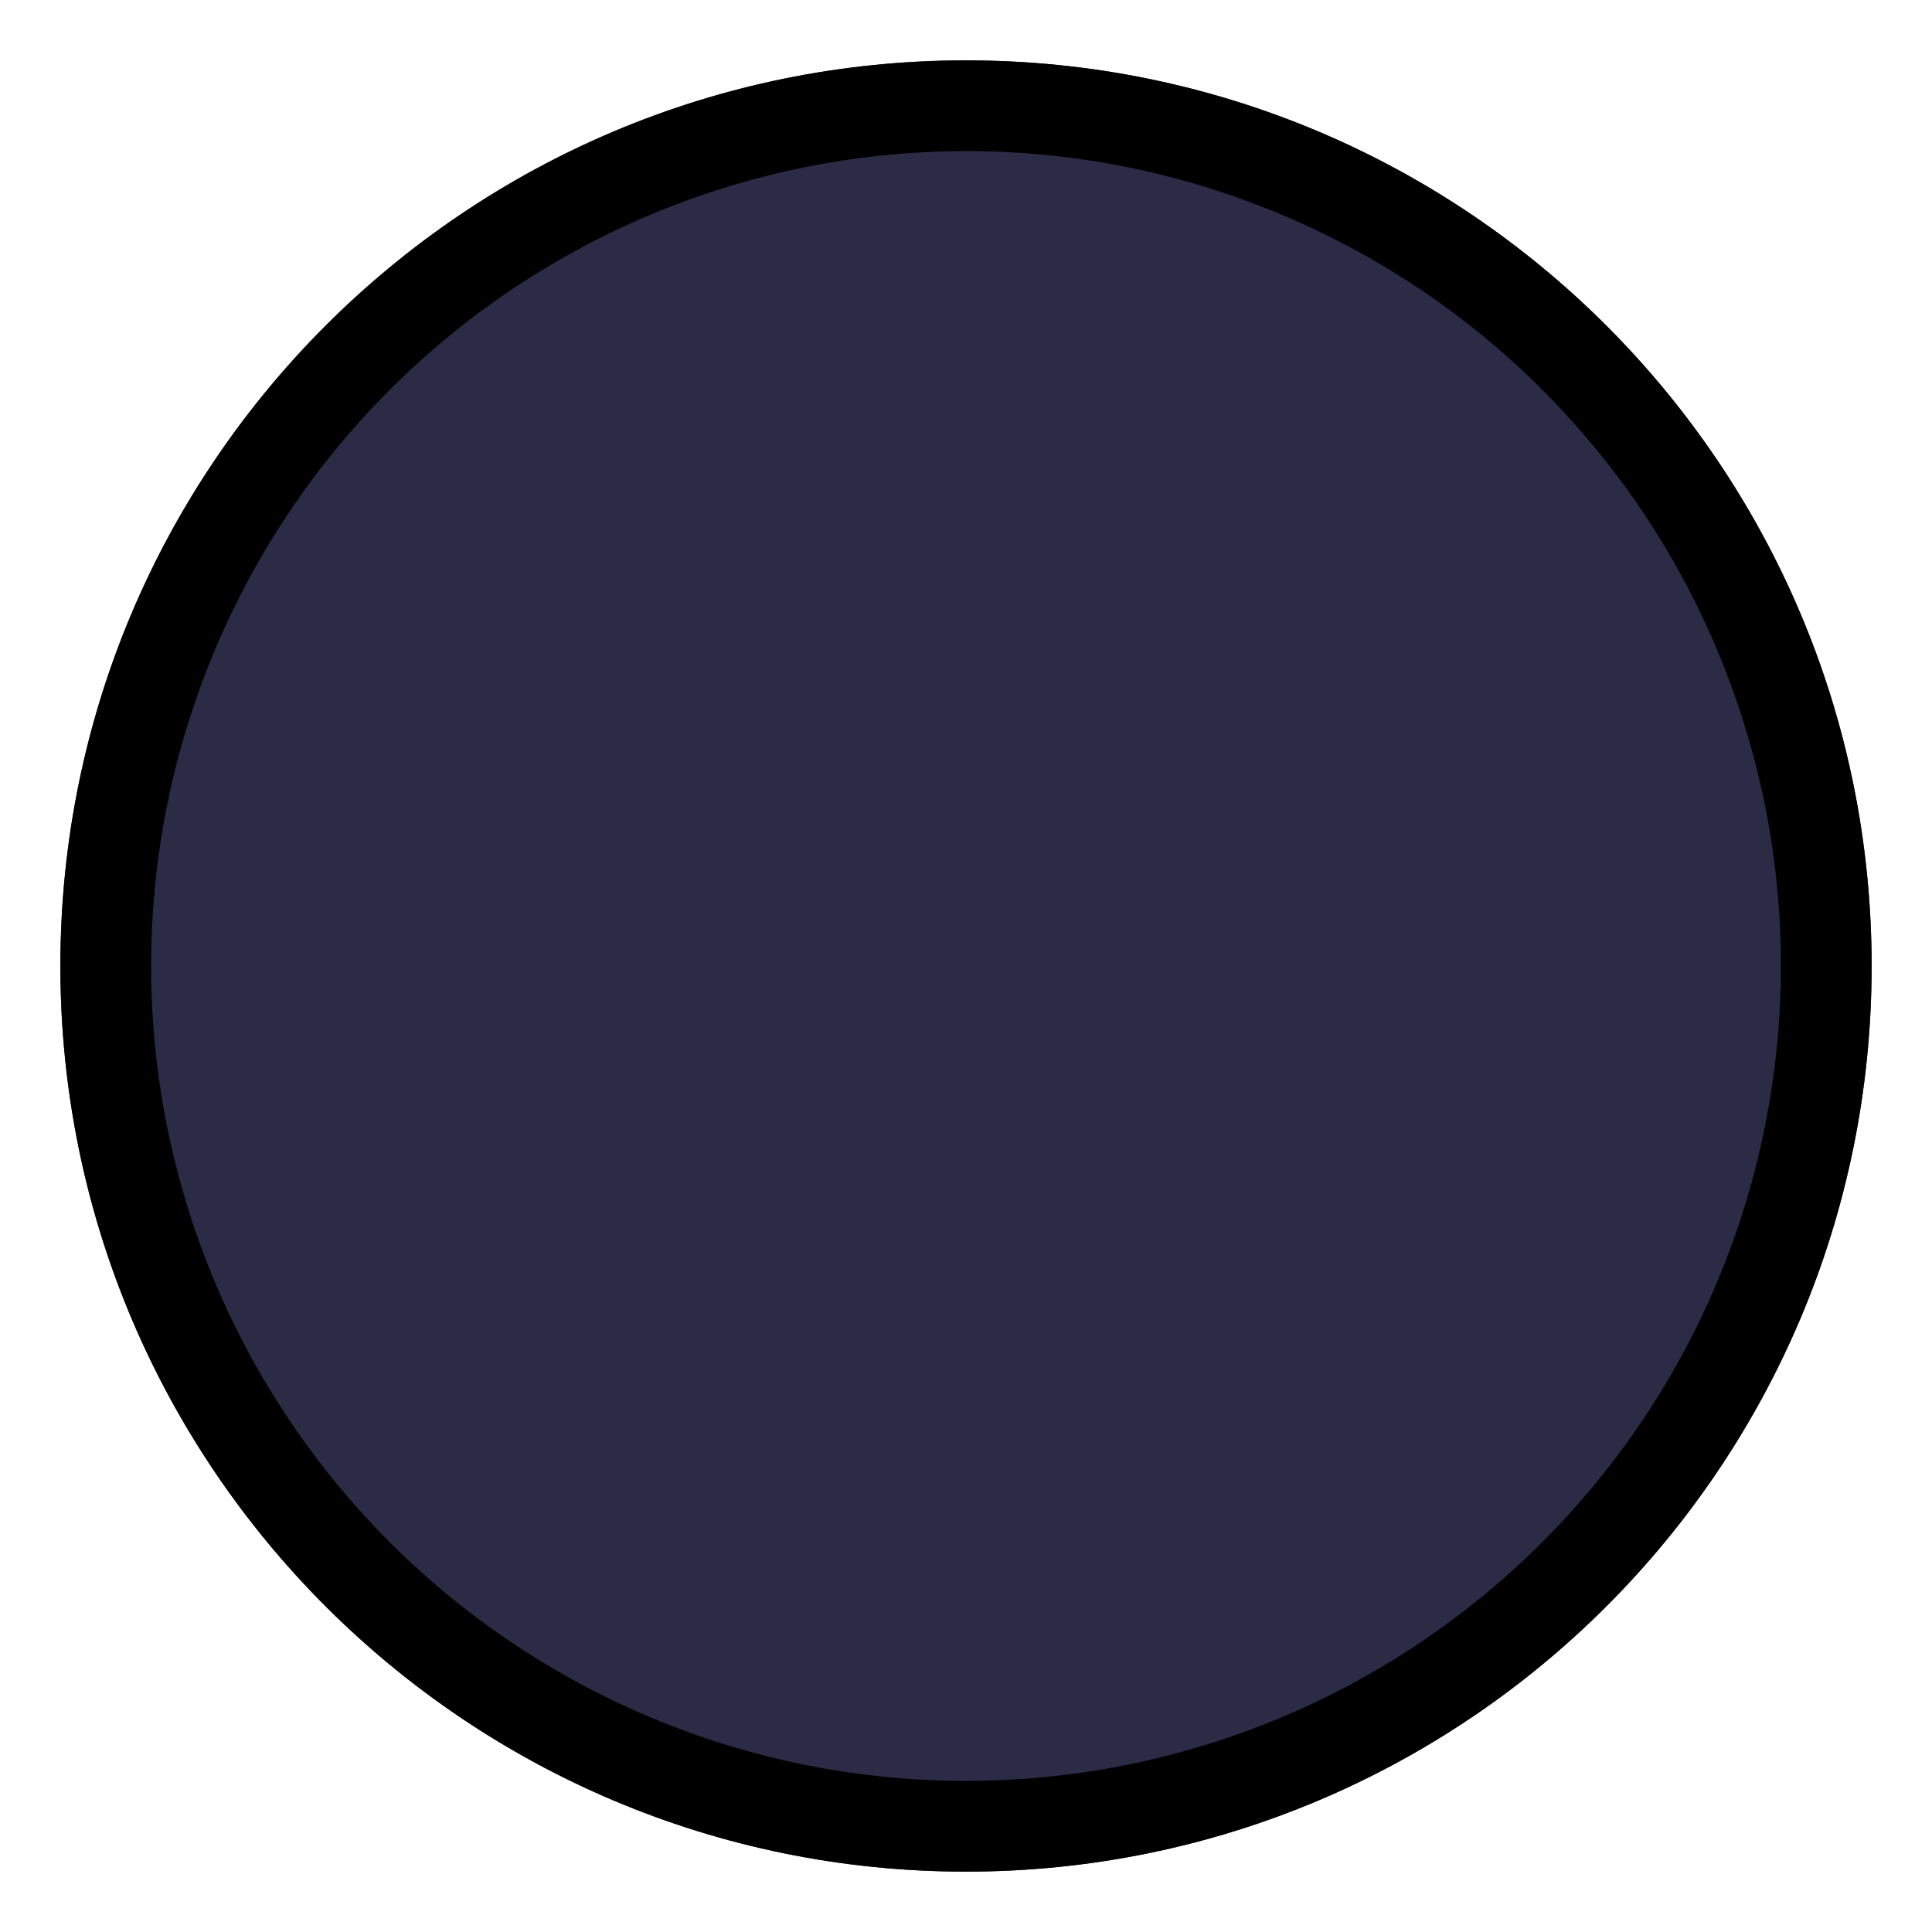
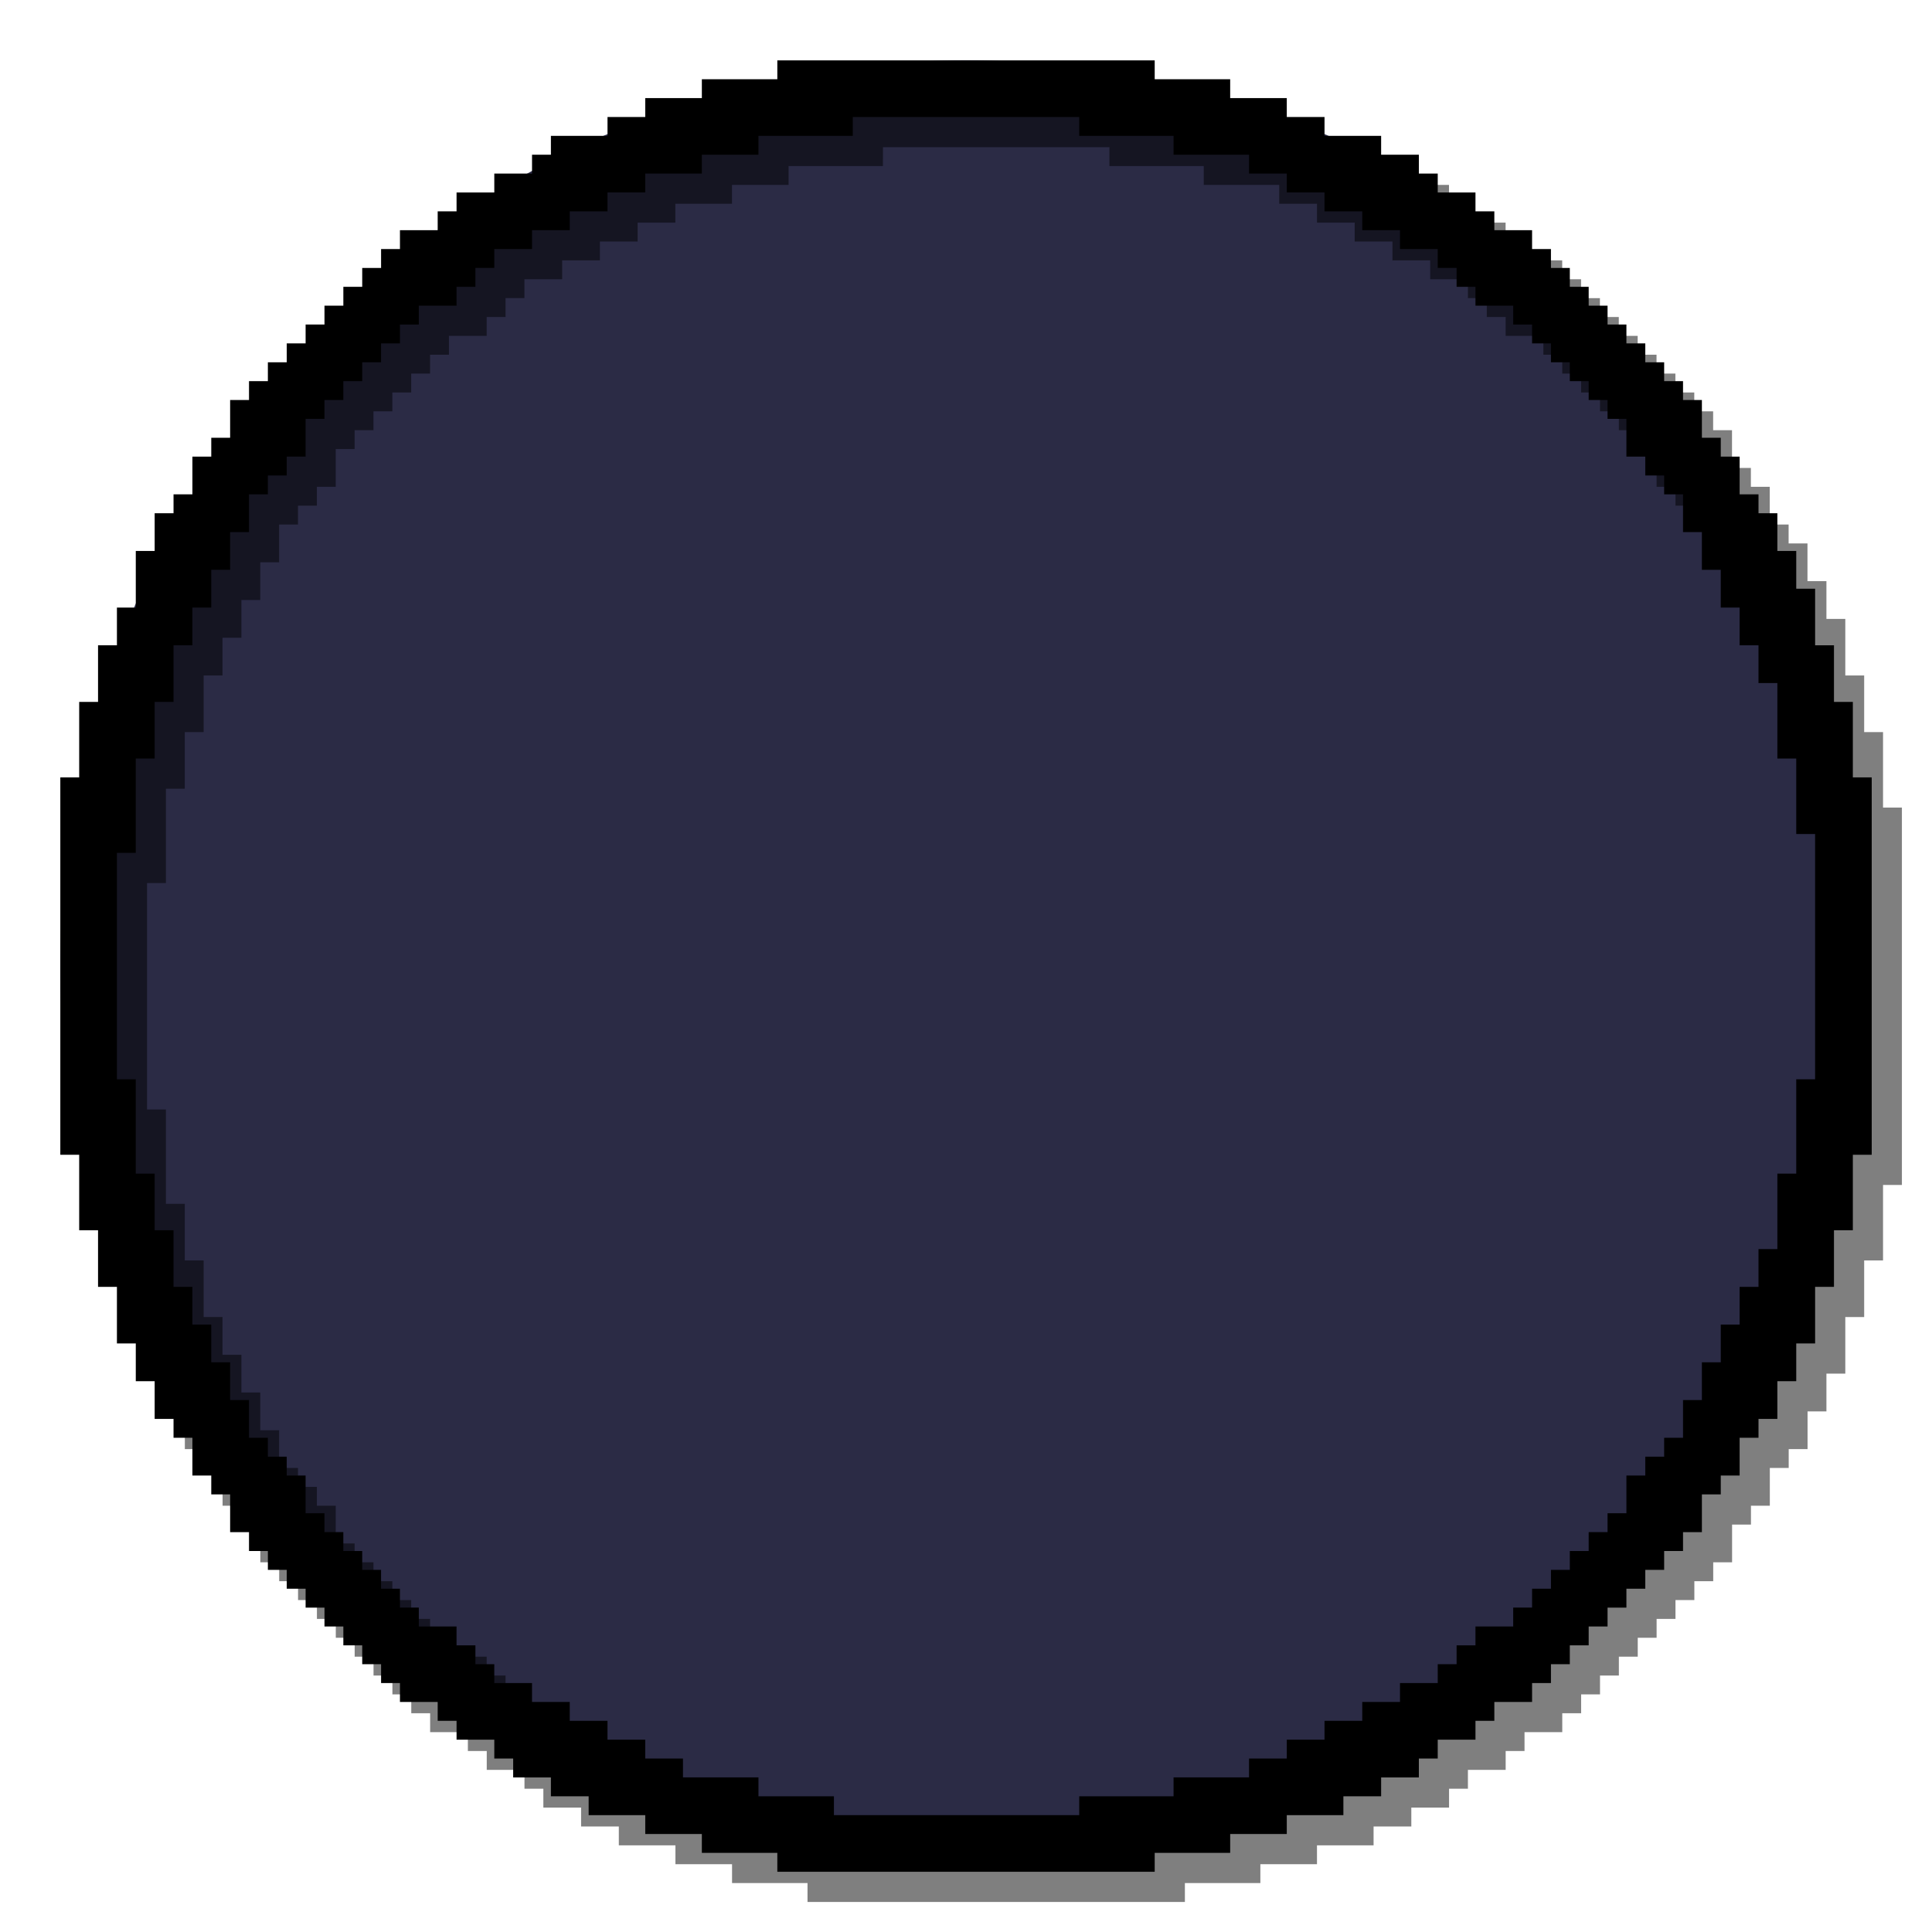
<svg xmlns="http://www.w3.org/2000/svg" version="1.1" viewBox="0 0 512 512" x="0px" y="0px" id="svg2" width="512" height="512">
  <defs id="defs2" />
  <g transform="matrix(0.9677182,0,0,0.9677182,-185.2795,-672.0418)" id="g1" style="display:inline">
    <path id="path7" style="display:inline;opacity:1;fill:#2b2b45;stroke-width:5;stroke-linecap:round;stroke-linejoin:round;stroke-miterlimit:5;fill-opacity:1" d="M 496,256 A 240,240 0 0 1 256,496 240,240 0 0 1 16,256 240,240 0 0 1 256,16 240,240 0 0 1 496,256 Z" transform="matrix(1.033359,0,0,1.033359,191.4602,694.4602)" />
-     <path id="path5" style="display:inline;opacity:1;fill:#000000;stroke-width:5;stroke-linecap:round;stroke-linejoin:round;stroke-miterlimit:5" d="M 256 16 A 240 240 0 0 0 16 256 A 240 240 0 0 0 256 496 A 240 240 0 0 0 496 256 A 240 240 0 0 0 256 16 z M 254.678 40.043 C 257.367 40.025 260.056 40.05 262.744 40.129 C 263.556 40.148 264.684 40.194 265.451 40.221 C 267.705 40.333 270.061 40.468 272.246 40.639 C 276.307 40.955 280.329 41.357 284.322 41.891 C 313.622 45.731 342.08 55.734 367.393 70.973 C 369.393 72.171 371.216 73.318 373.174 74.574 C 394.696 88.412 413.713 106.268 428.998 126.701 C 441.052 142.798 450.811 160.604 457.926 179.412 C 458.412 180.675 458.92 182.097 459.352 183.273 C 464.051 196.46 467.462 209.905 469.553 223.73 C 469.923 226.26 470.289 228.951 470.594 231.615 C 470.78 233.313 470.968 235.149 471.111 236.766 C 471.28 238.777 471.435 240.789 471.568 242.803 C 471.632 243.916 471.691 245.194 471.748 246.203 C 472.008 252.417 472.035 258.643 471.777 264.857 C 471.682 267.385 471.513 270.057 471.326 272.664 C 470.953 277.298 470.395 282.363 469.701 287.068 C 469.123 291.01 468.41 295.203 467.607 299.117 C 467.203 301.11 466.754 303.132 466.32 305.025 C 460.035 332.001 448.513 357.752 432.537 380.383 C 431.849 381.355 431.052 382.447 430.422 383.336 C 427.665 387.098 424.795 390.777 421.807 394.357 C 420.754 395.595 419.8 396.752 418.756 397.932 C 404.071 414.815 386.64 429.401 367.537 440.926 C 353.687 449.285 338.8 456.12 323.488 461.139 C 318.389 462.819 313.191 464.311 307.938 465.617 C 303.845 466.632 299.889 467.489 295.828 468.254 C 287.552 469.804 279.017 470.9 270.551 471.469 C 267.512 471.667 264.343 471.819 261.383 471.889 C 253.162 472.089 244.947 471.825 236.809 471.1 C 235.686 470.997 234.399 470.869 233.381 470.77 C 226.967 470.087 220.583 469.133 214.254 467.891 C 213.065 467.659 211.725 467.365 210.637 467.146 C 193.317 463.421 176.464 457.554 160.568 449.734 C 143.022 441.104 126.45 429.921 111.826 416.789 C 85.204 392.972 64.675 362.417 52.674 328.773 C 50.495 322.689 48.533 316.32 46.924 310.064 C 45.406 304.198 44.111 298.162 43.119 292.32 C 42.769 290.312 42.456 288.176 42.166 286.238 C 41.706 283.02 41.347 279.922 41.033 276.688 C 40.646 272.609 40.379 268.654 40.217 264.578 C 40.013 259.44 39.991 254.156 40.158 248.945 C 40.181 248.07 40.229 246.956 40.262 246.119 C 40.574 239.658 41.142 233.207 42.027 226.799 C 42.386 224.082 42.826 221.357 43.301 218.604 C 43.81 215.726 44.432 212.535 45.066 209.678 C 45.398 208.136 45.798 206.464 46.139 205.016 C 52.587 178.526 64.071 153.264 79.871 131.041 C 96.754 107.184 118.574 86.854 143.533 71.652 C 148.052 68.915 152.752 66.25 157.514 63.814 C 158.618 63.239 159.879 62.631 160.9 62.111 C 185.035 50.259 211.401 42.987 238.197 40.775 C 243.648 40.337 249.164 40.099 254.678 40.043 z " transform="matrix(1.033359,0,0,1.033359,191.4602,694.4602)" />
+     <g id="g9412">
+       <path id="path9276" style="display:inline;opacity:0.5;fill:#000000;fill-opacity:1;stroke-width:5" d="m 412.599,719.261 v 5.168 h -5.166 -5.168 -5.168 -5.166 v 5.166 h -5.168 -5.168 -5.166 v 5.168 h -5.168 -5.166 v 5.166 h -5.168 -5.168 -5.166 v 5.168 h -5.168 v 5.168 h -5.166 -5.168 v 5.166 h -5.168 -5.166 v 5.168 h -5.168 v 5.166 h -5.166 -5.168 v 5.168 h -5.168 v 5.168 h -5.166 v 5.166 h -5.168 v 5.168 h -5.166 v 5.166 h -5.168 v 5.168 h -5.168 v 5.168 h -5.166 v 5.166 h -5.168 v 5.168 h -5.168 v 5.168 5.166 h -5.166 v 5.168 h -5.168 v 5.166 5.168 h -5.166 v 5.168 h -5.168 v 5.166 5.168 h -5.168 v 5.166 5.168 5.168 h -5.166 v 5.166 5.168 h -5.168 v 5.166 5.168 5.168 h -5.166 v 5.166 5.168 5.166 5.168 h -5.168 v 5.168 5.166 5.168 5.168 5.166 5.168 5.166 5.168 5.168 5.166 5.168 5.166 5.168 5.168 5.166 5.168 5.166 5.168 5.168 5.166 h 5.168 v 5.168 5.166 5.168 5.168 h 5.166 v 5.166 5.168 5.168 h 5.168 v 5.166 5.168 5.165 h 5.166 v 5.168 5.168 h 5.168 v 5.166 5.168 h 5.168 v 5.166 h 5.166 v 5.168 5.168 h 5.168 v 5.166 h 5.166 v 5.168 5.166 h 5.168 v 5.168 h 5.168 v 5.168 h 5.166 v 5.165 h 5.168 v 5.168 h 5.168 v 5.166 h 5.166 v 5.168 h 5.168 v 5.168 h 5.166 v 5.165 h 5.168 v 5.168 h 5.168 5.166 v 5.168 h 5.168 v 5.166 h 5.166 5.168 v 5.168 h 5.168 v 5.166 h 5.166 5.168 v 5.168 h 5.166 5.168 v 5.168 h 5.168 5.166 5.168 v 5.165 h 5.166 5.168 5.168 v 5.168 h 5.166 5.168 5.168 5.166 v 5.165 h 5.168 5.166 5.168 5.168 5.166 5.168 5.166 5.168 5.168 5.166 5.168 5.166 5.168 5.168 5.166 5.168 5.166 5.168 5.168 5.166 v -5.165 h 5.168 5.168 5.166 5.168 v -5.168 h 5.166 5.168 5.168 v -5.165 h 5.166 5.168 5.166 v -5.168 h 5.168 5.168 v -5.168 h 5.166 5.168 v -5.166 h 5.166 v -5.168 h 5.168 5.168 v -5.166 h 5.166 v -5.168 h 5.168 5.166 v -5.168 h 5.168 v -5.165 h 5.168 v -5.168 h 5.166 v -5.168 h 5.168 v -5.166 h 5.166 v -5.168 h 5.168 v -5.165 h 5.168 v -5.168 h 5.166 v -5.168 h 5.168 v -5.166 -5.168 h 5.168 v -5.166 h 5.166 v -5.168 -5.168 h 5.168 v -5.166 h 5.166 v -5.168 -5.166 h 5.168 v -5.168 -5.168 h 5.168 v -5.165 -5.168 -5.166 h 5.166 v -5.168 -5.168 -5.166 h 5.168 v -5.168 -5.168 -5.166 -5.168 h 5.166 v -5.166 -5.168 -5.168 -5.166 -5.168 -5.166 -5.168 -5.168 -5.166 -5.168 -5.166 -5.168 -5.168 -5.166 -5.168 -5.166 -5.168 -5.168 -5.166 -5.168 h -5.166 v -5.168 -5.166 -5.168 -5.166 h -5.168 v -5.168 -5.168 -5.166 h -5.166 v -5.168 -5.166 -5.168 h -5.168 v -5.168 -5.166 H 686.439 v -5.168 -5.166 h -5.166 v -5.168 h -5.168 v -5.168 -5.166 h -5.166 v -5.168 h -5.168 v -5.166 -5.168 h -5.168 v -5.168 h -5.166 v -5.166 h -5.168 v -5.168 h -5.168 v -5.168 h -5.166 v -5.166 h -5.168 v -5.168 h -5.166 v -5.166 H 624.438 v -5.168 h -5.168 v -5.168 h -5.166 -5.168 v -5.166 h -5.166 v -5.168 h -5.168 -5.168 v -5.166 h -5.166 v -5.168 h -5.168 -5.166 v -5.168 h -5.168 -5.168 -5.166 v -5.166 h -5.168 -5.166 v -5.168 h -5.168 -5.168 -5.166 v -5.166 h -5.168 -5.166 -5.168 -5.168 v -5.168 h -5.166 -5.168 -5.168 -5.166 -5.168 -5.166 -5.168 -5.168 -5.166 -5.168 -5.166 -5.168 -5.168 -5.166 -5.168 -5.166 -5.168 -5.168 -5.166 z m 20.668,15.501 h 5.166 5.168 5.166 5.168 5.168 5.166 5.168 5.166 5.168 5.168 5.166 5.168 v 5.166 h 5.166 5.168 5.168 5.166 5.168 v 5.168 h 5.168 5.166 5.168 5.166 v 5.168 h 5.168 5.168 v 5.166 h 5.166 5.168 v 5.168 h 5.166 5.168 v 5.166 h 5.168 5.166 v 5.168 h 5.168 5.166 v 5.168 h 5.168 v 5.166 h 5.168 v 5.168 h 5.166 5.168 v 5.166 h 5.166 v 5.168 h 5.168 v 5.168 h 5.168 v 5.166 h 5.166 v 5.168 h 5.168 v 5.168 h 5.166 v 5.166 5.168 h 5.168 v 5.166 h 5.168 v 5.168 h 5.166 v 5.168 5.166 h 5.168 v 5.168 5.166 h 5.168 v 5.168 5.168 h 5.166 v 5.166 5.168 h 5.168 v 5.166 5.168 h 5.166 v 5.168 5.166 5.168 5.166 h 5.168 v 5.168 5.168 5.166 5.168 h 5.168 v 5.168 5.166 5.168 5.166 5.168 5.168 5.166 5.168 5.166 5.168 5.168 5.166 5.168 h -5.168 v 5.166 5.168 5.168 5.166 5.168 H 686.439 v 5.166 5.168 5.168 5.166 h -5.166 v 5.168 5.168 h -5.168 v 5.166 5.168 h -5.166 v 5.165 5.168 h -5.168 v 5.168 5.166 h -5.168 v 5.168 5.166 h -5.166 v 5.168 h -5.168 v 5.168 h -5.168 v 5.166 5.168 h -5.166 v 5.166 h -5.168 v 5.168 h -5.166 v 5.168 H 624.438 v 5.165 h -5.168 v 5.168 h -5.166 v 5.166 h -5.168 -5.166 v 5.168 h -5.168 v 5.168 h -5.168 v 5.165 h -5.166 -5.168 v 5.168 h -5.166 -5.168 v 5.168 h -5.168 -5.166 v 5.166 h -5.168 -5.166 v 5.168 h -5.168 -5.168 v 5.166 h -5.166 -5.168 -5.166 -5.168 v 5.168 h -5.168 -5.166 -5.168 -5.168 -5.166 v 5.168 h -5.168 -5.166 -5.168 -5.168 -5.166 -5.168 -5.166 -5.168 -5.168 -5.166 -5.168 -5.166 -5.168 v -5.168 h -5.168 -5.166 -5.168 -5.166 v -5.168 h -5.168 -5.168 -5.166 -5.168 v -5.166 h -5.168 -5.166 v -5.168 h -5.168 -5.166 v -5.166 h -5.168 -5.168 v -5.168 h -5.166 -5.168 v -5.168 h -5.166 -5.168 v -5.165 h -5.168 v -5.168 h -5.166 v -5.168 h -5.168 -5.166 v -5.166 h -5.168 v -5.168 h -5.168 v -5.165 h -5.166 v -5.168 h -5.168 v -5.168 h -5.166 v -5.166 h -5.168 v -5.168 -5.166 h -5.168 v -5.168 h -5.166 v -5.168 h -5.168 v -5.166 -5.168 h -5.168 v -5.166 -5.168 h -5.166 v -5.168 -5.165 h -5.168 v -5.168 -5.166 h -5.166 v -5.168 -5.168 -5.166 h -5.168 v -5.168 -5.168 -5.166 h -5.168 v -5.168 -5.166 -5.168 -5.168 -5.166 h -5.166 v -5.168 -5.166 -5.168 -5.168 -5.166 -5.168 -5.166 -5.168 -5.168 -5.166 -5.168 -5.166 h 5.166 v -5.168 -5.168 -5.166 -5.168 -5.168 h 5.168 v -5.166 -5.168 -5.166 h 5.168 v -5.168 -5.168 -5.166 h 5.166 v -5.168 -5.166 h 5.168 v -5.168 -5.168 h 5.166 v -5.166 -5.168 h 5.168 v -5.166 -5.168 h 5.168 v -5.168 h 5.166 v -5.166 h 5.168 v -5.168 -5.166 h 5.168 v -5.168 h 5.166 v -5.168 h 5.168 v -5.166 h 5.166 v -5.168 h 5.168 v -5.168 h 5.168 v -5.166 h 5.166 5.168 v -5.168 h 5.166 v -5.166 h 5.168 v -5.168 h 5.168 5.166 v -5.168 h 5.168 5.166 v -5.166 h 5.168 5.168 v -5.168 h 5.166 5.168 v -5.166 h 5.166 5.168 5.168 v -5.168 h 5.166 5.168 5.168 v -5.168 h 5.166 5.168 5.166 5.168 5.168 z" />
+     </g>
+     <path id="path9412" style="display:inline;fill:#000000;fill-opacity:1;stroke-width:5" d="m 404.332,710.994 v 5.168 h -5.166 -5.168 -5.168 -5.166 v 5.166 h -5.168 -5.168 -5.166 v 5.168 h -5.168 -5.166 v 5.166 h -5.168 -5.168 -5.166 v 5.168 h -5.168 v 5.168 h -5.166 -5.168 v 5.166 h -5.168 -5.166 v 5.168 h -5.168 v 5.166 h -5.166 -5.168 v 5.168 h -5.168 v 5.168 h -5.166 v 5.166 h -5.168 v 5.168 h -5.166 v 5.166 h -5.168 v 5.168 h -5.168 v 5.168 h -5.166 v 5.166 h -5.168 v 5.168 h -5.168 v 5.168 5.166 h -5.166 v 5.168 h -5.168 v 5.166 5.168 h -5.166 v 5.168 h -5.168 v 5.166 5.168 h -5.168 v 5.166 5.168 5.168 h -5.166 v 5.166 5.168 h -5.168 v 5.166 5.168 5.168 h -5.166 v 5.166 5.168 5.166 5.168 h -5.168 v 5.168 5.166 5.168 5.168 5.166 5.168 5.166 5.168 5.168 5.166 5.168 5.166 5.168 5.168 5.166 5.168 5.166 5.168 5.168 5.166 h 5.168 v 5.168 5.166 5.168 5.168 h 5.166 v 5.166 5.168 5.168 h 5.168 v 5.166 5.168 5.165 h 5.166 v 5.168 5.168 h 5.168 v 5.166 5.168 h 5.168 v 5.166 h 5.166 v 5.168 5.168 h 5.168 v 5.166 h 5.166 v 5.168 5.166 h 5.168 v 5.168 h 5.168 v 5.168 h 5.166 v 5.165 h 5.168 v 5.168 h 5.168 v 5.166 h 5.166 v 5.168 h 5.168 v 5.168 h 5.166 v 5.165 h 5.168 v 5.168 h 5.168 5.166 v 5.168 h 5.168 v 5.166 h 5.166 5.168 v 5.168 h 5.168 v 5.166 h 5.166 5.168 v 5.168 h 5.166 5.168 v 5.168 h 5.168 5.166 5.168 v 5.165 h 5.166 5.168 5.168 v 5.168 h 5.166 5.168 5.168 5.166 v 5.165 h 5.168 5.166 5.168 5.168 5.166 5.168 5.166 5.168 5.168 5.166 5.168 5.166 5.168 5.168 5.166 5.168 5.166 5.168 5.168 5.166 v -5.165 h 5.168 5.168 5.166 5.168 v -5.168 h 5.166 5.168 5.168 v -5.165 h 5.166 5.168 5.166 v -5.168 h 5.168 5.168 v -5.168 h 5.166 5.168 v -5.166 h 5.166 v -5.168 h 5.168 5.168 v -5.166 h 5.166 v -5.168 h 5.168 5.166 v -5.168 h 5.168 v -5.165 h 5.168 v -5.168 h 5.166 v -5.168 h 5.168 v -5.166 h 5.166 v -5.168 h 5.168 v -5.165 h 5.168 v -5.168 h 5.166 v -5.168 h 5.168 v -5.166 -5.168 h 5.168 v -5.166 h 5.166 v -5.168 -5.168 h 5.168 v -5.166 h 5.166 v -5.168 -5.166 h 5.168 v -5.168 -5.168 h 5.168 v -5.165 -5.168 -5.166 h 5.166 v -5.168 -5.168 -5.166 h 5.168 v -5.168 -5.168 -5.166 -5.168 h 5.166 v -5.166 -5.168 -5.168 -5.166 -5.168 -5.166 -5.168 -5.168 -5.166 -5.168 -5.166 -5.168 -5.168 -5.166 -5.168 -5.166 -5.168 -5.168 -5.166 -5.168 h -5.166 v -5.168 -5.166 -5.168 -5.166 h -5.168 v -5.168 -5.168 -5.166 h -5.166 v -5.168 -5.166 -5.168 h -5.168 v -5.168 -5.166 h -5.168 v -5.168 -5.166 h -5.166 v -5.168 h -5.168 v -5.168 -5.166 h -5.166 v -5.168 h -5.168 v -5.166 -5.168 h -5.168 v -5.168 h -5.166 v -5.166 h -5.168 v -5.168 h -5.168 v -5.168 h -5.166 v -5.166 h -5.168 v -5.168 h -5.166 v -5.166 h -5.168 v -5.168 h -5.168 v -5.168 h -5.166 -5.168 v -5.166 h -5.166 v -5.168 h -5.168 -5.168 v -5.166 h -5.166 v -5.168 h -5.168 -5.166 v -5.168 h -5.168 -5.168 -5.166 v -5.166 h -5.168 -5.166 v -5.168 h -5.168 -5.168 -5.166 v -5.166 h -5.168 -5.166 -5.168 -5.168 v -5.168 h -5.166 -5.168 -5.168 -5.166 -5.168 -5.166 -5.168 -5.168 -5.166 H 456 h -5.166 -5.168 -5.168 -5.166 -5.168 -5.166 -5.168 -5.168 -5.166 z m 20.668,15.501 h 5.166 5.168 5.166 5.168 5.168 5.166 5.168 5.166 5.168 5.168 5.166 5.168 v 5.166 h 5.166 5.168 5.168 5.166 5.168 v 5.168 h 5.168 5.166 5.168 5.166 v 5.168 h 5.168 5.168 v 5.166 h 5.166 5.168 v 5.168 h 5.166 5.168 v 5.166 h 5.168 5.166 v 5.168 h 5.168 5.166 v 5.168 h 5.168 v 5.166 h 5.168 v 5.168 h 5.166 5.168 v 5.166 h 5.166 v 5.168 h 5.168 v 5.168 h 5.168 v 5.166 h 5.166 v 5.168 h 5.168 v 5.168 h 5.166 v 5.166 5.168 h 5.168 v 5.166 h 5.168 v 5.168 h 5.166 v 5.168 5.166 h 5.168 v 5.168 5.166 h 5.168 v 5.168 5.168 h 5.166 v 5.166 5.168 h 5.168 v 5.166 5.168 h 5.166 v 5.168 5.166 5.168 5.166 h 5.168 v 5.168 5.168 5.166 5.168 h 5.168 v 5.168 5.166 5.168 5.166 5.168 5.168 5.166 5.168 5.166 5.168 5.168 5.166 5.168 h -5.168 v 5.166 5.168 5.168 5.166 5.168 h -5.168 v 5.166 5.168 5.168 5.166 h -5.166 v 5.168 5.168 h -5.168 v 5.166 5.168 h -5.166 v 5.165 5.168 h -5.168 v 5.168 5.166 h -5.168 v 5.168 5.166 h -5.166 v 5.168 h -5.168 v 5.168 h -5.168 v 5.166 5.168 h -5.166 v 5.166 h -5.168 v 5.168 h -5.166 v 5.168 h -5.168 v 5.165 h -5.168 v 5.168 h -5.166 v 5.166 h -5.168 -5.166 v 5.168 h -5.168 v 5.168 h -5.168 v 5.165 h -5.166 -5.168 v 5.168 h -5.166 -5.168 v 5.168 h -5.168 -5.166 v 5.166 h -5.168 -5.166 v 5.168 h -5.168 -5.168 v 5.166 h -5.166 -5.168 -5.166 -5.168 v 5.168 h -5.168 -5.166 -5.168 -5.168 -5.166 v 5.168 h -5.168 -5.166 -5.168 -5.168 -5.166 H 456 h -5.166 -5.168 -5.168 -5.166 -5.168 -5.166 -5.168 v -5.168 h -5.168 -5.166 -5.168 -5.166 v -5.168 h -5.168 -5.168 -5.166 -5.168 v -5.166 h -5.168 -5.166 v -5.168 h -5.168 -5.166 v -5.166 h -5.168 -5.168 v -5.168 h -5.166 -5.168 v -5.168 h -5.166 -5.168 v -5.165 h -5.168 v -5.168 h -5.166 v -5.168 h -5.168 -5.166 v -5.166 h -5.168 v -5.168 h -5.168 v -5.165 h -5.166 v -5.168 h -5.168 v -5.168 h -5.166 v -5.166 h -5.168 v -5.168 -5.166 h -5.168 v -5.168 h -5.166 v -5.168 h -5.168 v -5.166 -5.168 h -5.168 v -5.166 -5.168 h -5.166 v -5.168 -5.165 h -5.168 v -5.168 -5.166 h -5.166 v -5.168 -5.168 -5.166 h -5.168 v -5.168 -5.168 -5.166 h -5.168 v -5.168 -5.166 -5.168 -5.168 -5.166 h -5.166 v -5.168 -5.166 -5.168 -5.168 -5.166 -5.168 -5.166 -5.168 -5.168 -5.166 -5.168 -5.166 h 5.166 v -5.168 -5.168 -5.166 -5.168 -5.168 h 5.168 v -5.166 -5.168 -5.166 h 5.168 v -5.168 -5.168 -5.166 h 5.166 v -5.168 -5.166 h 5.168 v -5.168 -5.168 h 5.166 v -5.166 -5.168 h 5.168 v -5.166 -5.168 h 5.168 v -5.168 h 5.166 v -5.166 h 5.168 v -5.168 -5.166 h 5.168 v -5.168 h 5.166 v -5.168 h 5.168 v -5.166 h 5.166 v -5.168 h 5.168 v -5.168 h 5.168 v -5.166 h 5.166 5.168 v -5.168 h 5.166 v -5.166 h 5.168 v -5.168 h 5.168 5.166 v -5.168 h 5.168 5.166 v -5.166 h 5.168 5.168 v -5.168 h 5.166 5.168 v -5.166 h 5.166 5.168 5.168 v -5.168 h 5.166 5.168 5.168 v -5.168 h 5.166 5.168 5.166 5.168 5.168 z" />
  </g>
</svg>
